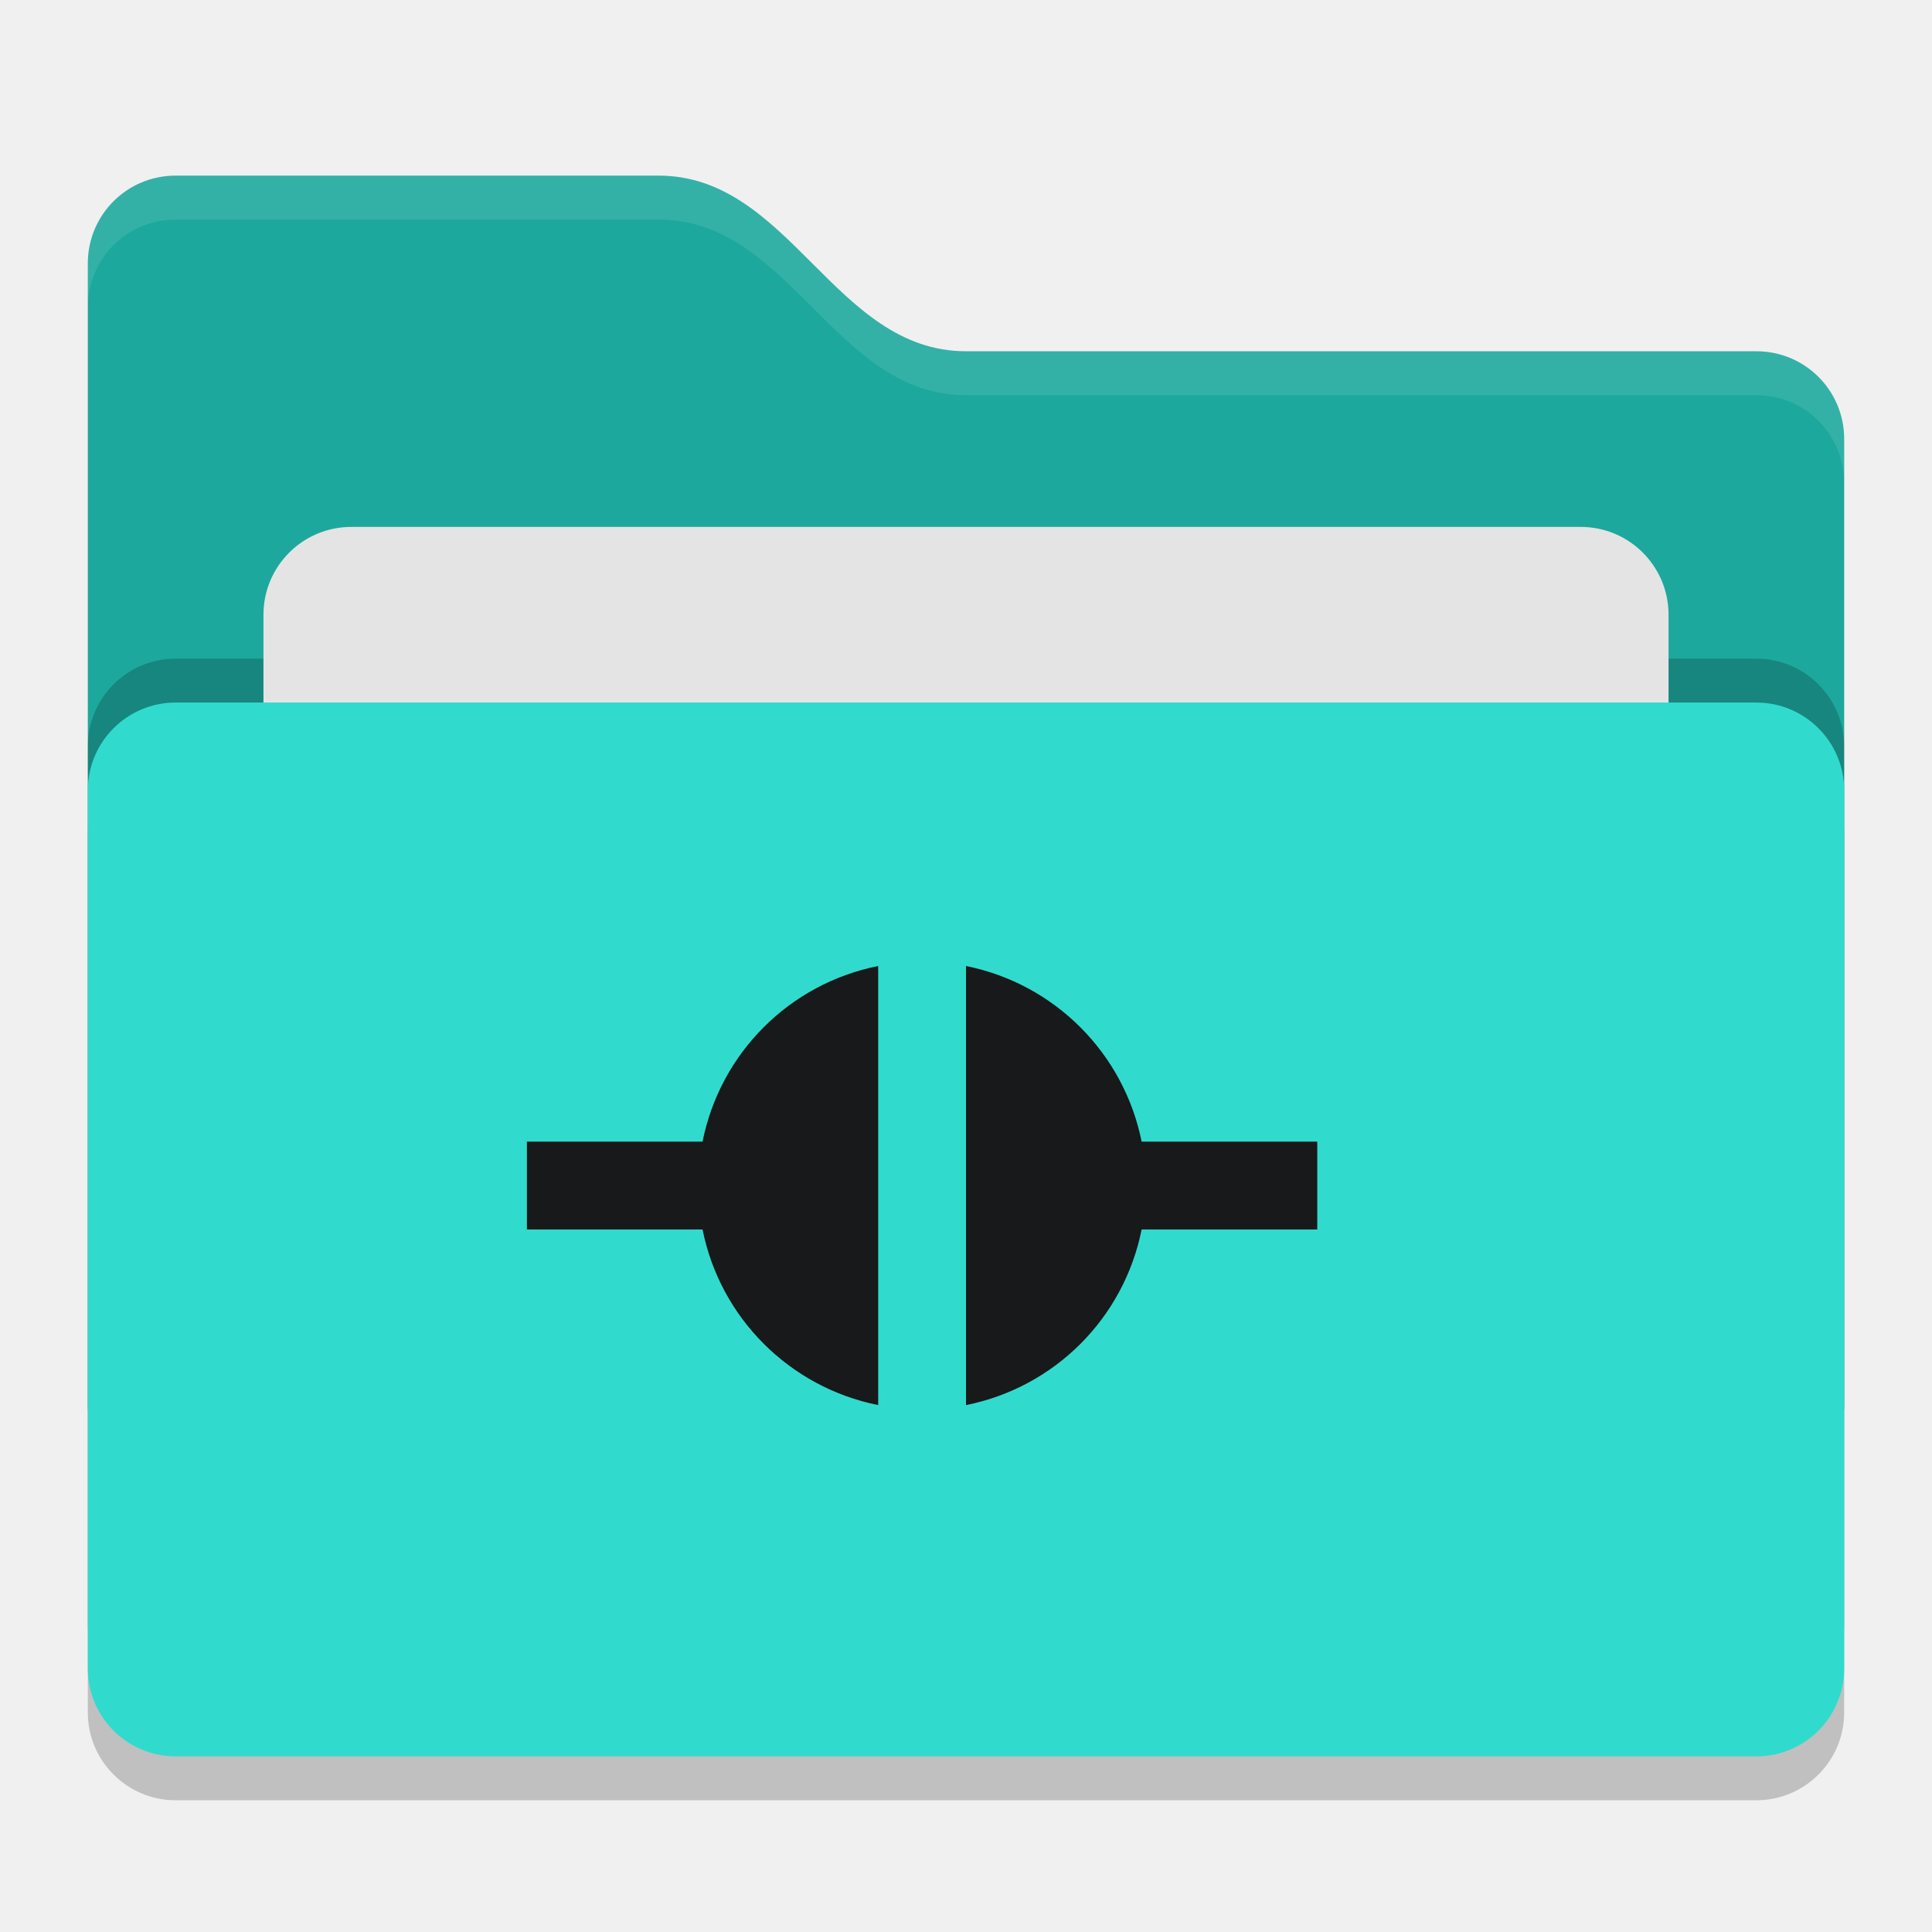
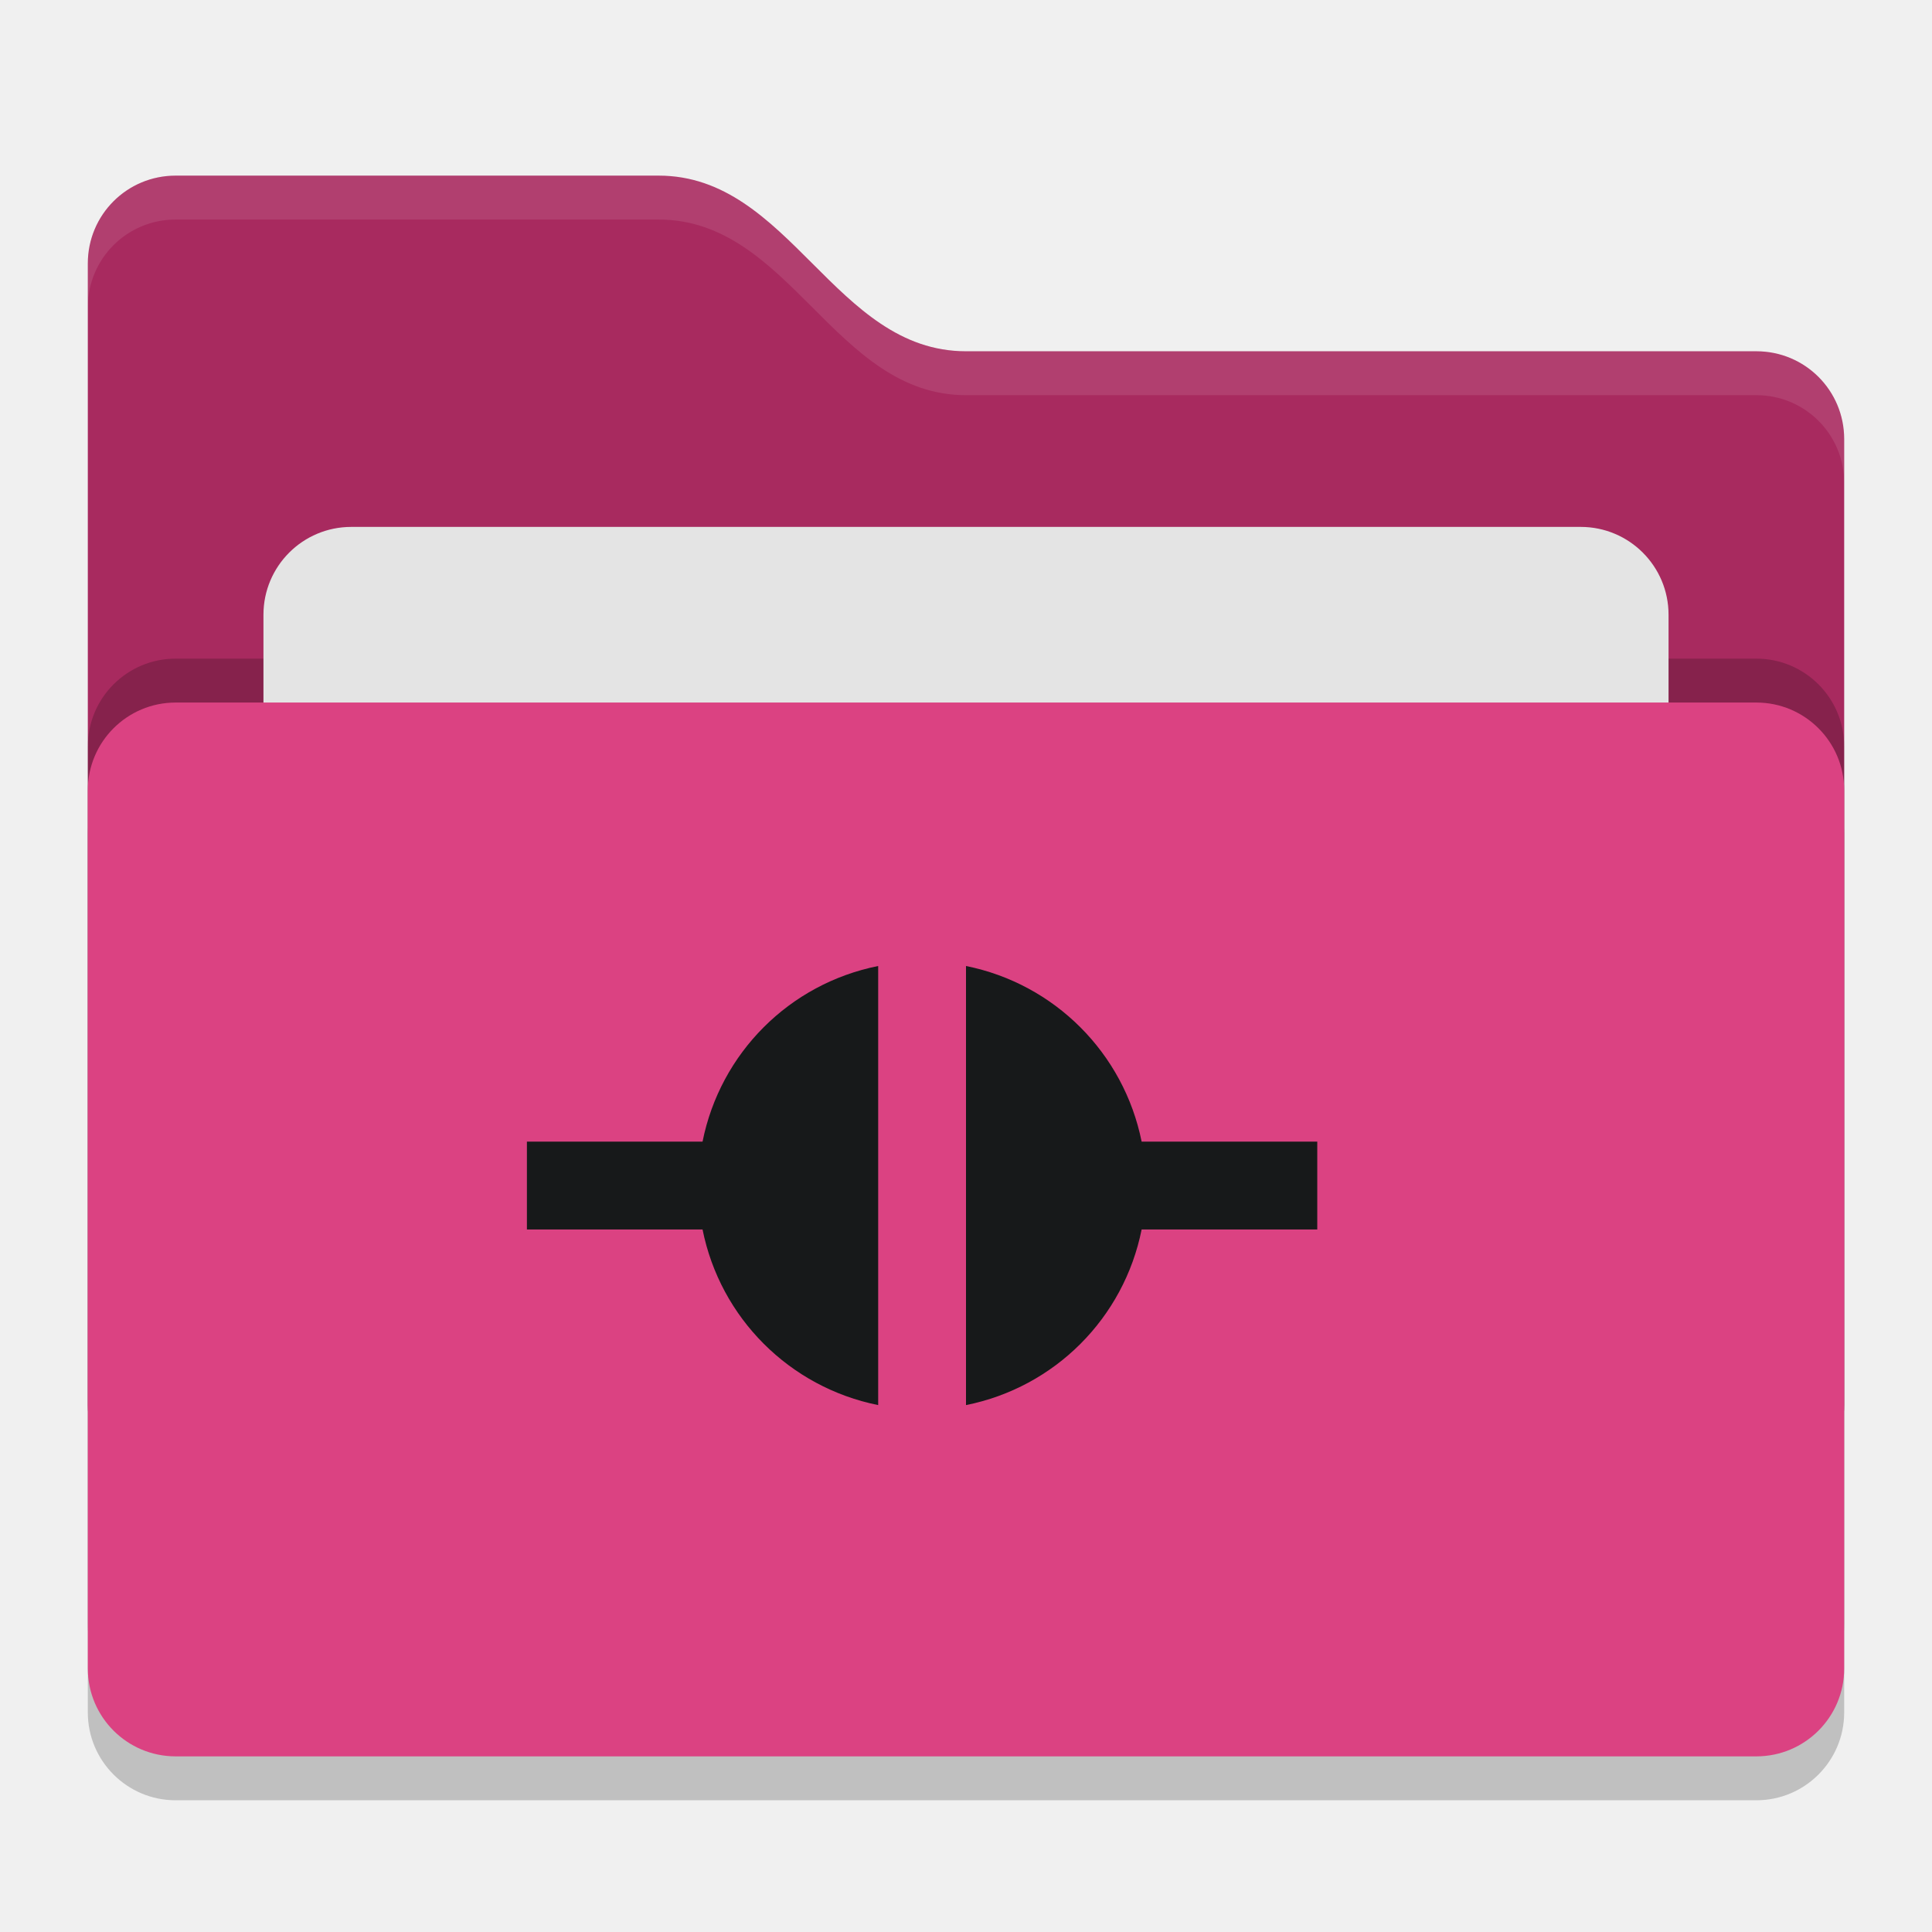
<svg xmlns="http://www.w3.org/2000/svg" width="22" height="22" version="1">
  <rect style="opacity:0.2" width="20" height="12" x="1" y="8.5" rx="1" ry="1" />
-   <path style="fill:#1da89d" d="M 1,16 C 1,16.554 1.446,17 2,17 H 20 C 20.554,17 21,16.554 21,16 V 5 C 21,4.446 20.554,4 20,4 H 11 C 9.5,4 9,2 7.5,2 H 2 C 1.446,2 1,2.446 1,3" />
+   <path style="fill:#a82a5f" d="M 1,16 C 1,16.554 1.446,17 2,17 H 20 C 20.554,17 21,16.554 21,16 V 5 C 21,4.446 20.554,4 20,4 H 11 C 9.5,4 9,2 7.5,2 H 2 C 1.446,2 1,2.446 1,3" />
  <rect style="opacity:0.2" width="20" height="12" x="1" y="7.5" rx="1" ry="1" />
  <rect style="fill:#e4e4e4" width="16" height="8" x="3" y="6" rx="1" ry="1" />
-   <rect style="fill:#30dbcd" width="20" height="12" x="1" y="8" rx="1" ry="1" />
+   <rect style="fill:#db4282" width="20" height="12" x="1" y="8" rx="1" ry="1" />
  <path style="opacity:0.1;fill:#ffffff" d="M 2,2 C 1.446,2 1,2.446 1,3 V 3.5 C 1,2.946 1.446,2.5 2,2.5 H 7.5 C 9,2.5 9.5,4.5 11,4.5 H 20 C 20.554,4.5 21,4.946 21,5.5 V 5 C 21,4.446 20.554,4 20,4 H 11 C 9.5,4 9,2 7.5,2 Z" />
  <path style="fill:#17191a" d="M 10,11 C 8.989,11.202 8.202,11.99 8,13 H 6 V 14 H 8 C 8.202,15.009 8.991,15.797 10,16 Z M 11,11 V 16 C 12.01,15.798 12.798,15.01 13,14 H 15 V 13 H 13 C 12.797,11.991 12.009,11.203 11,11 Z" />
</svg>
